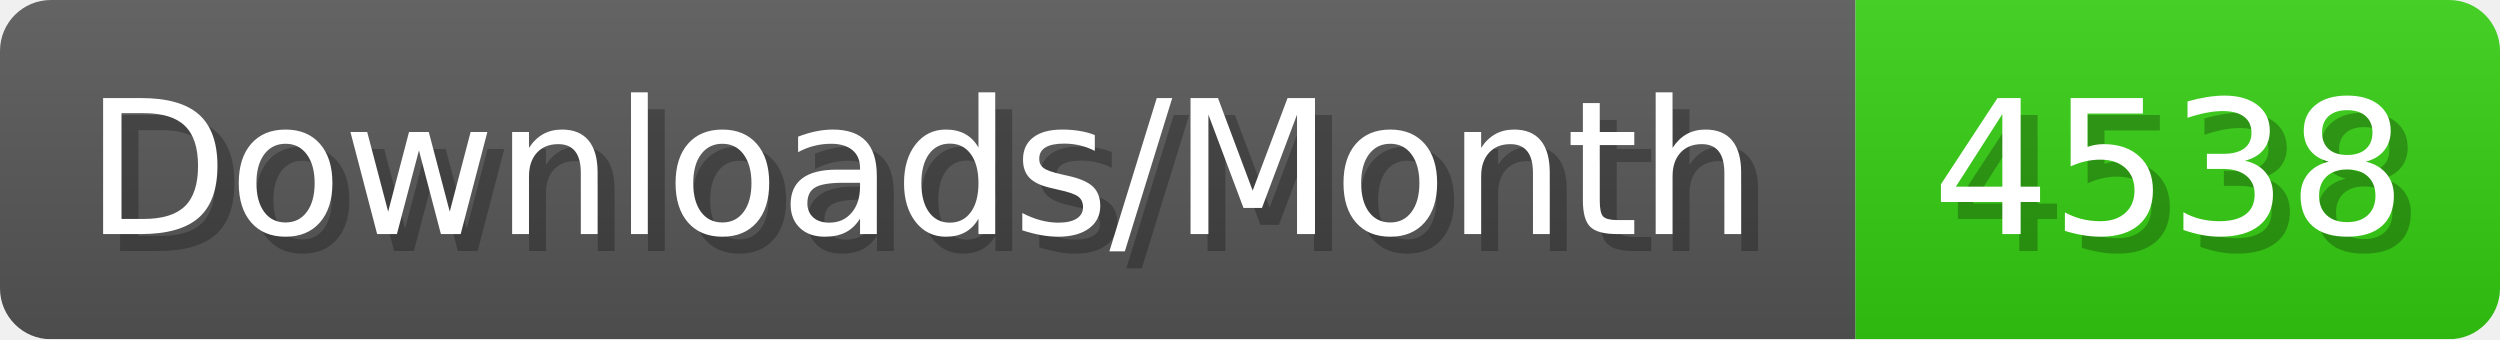
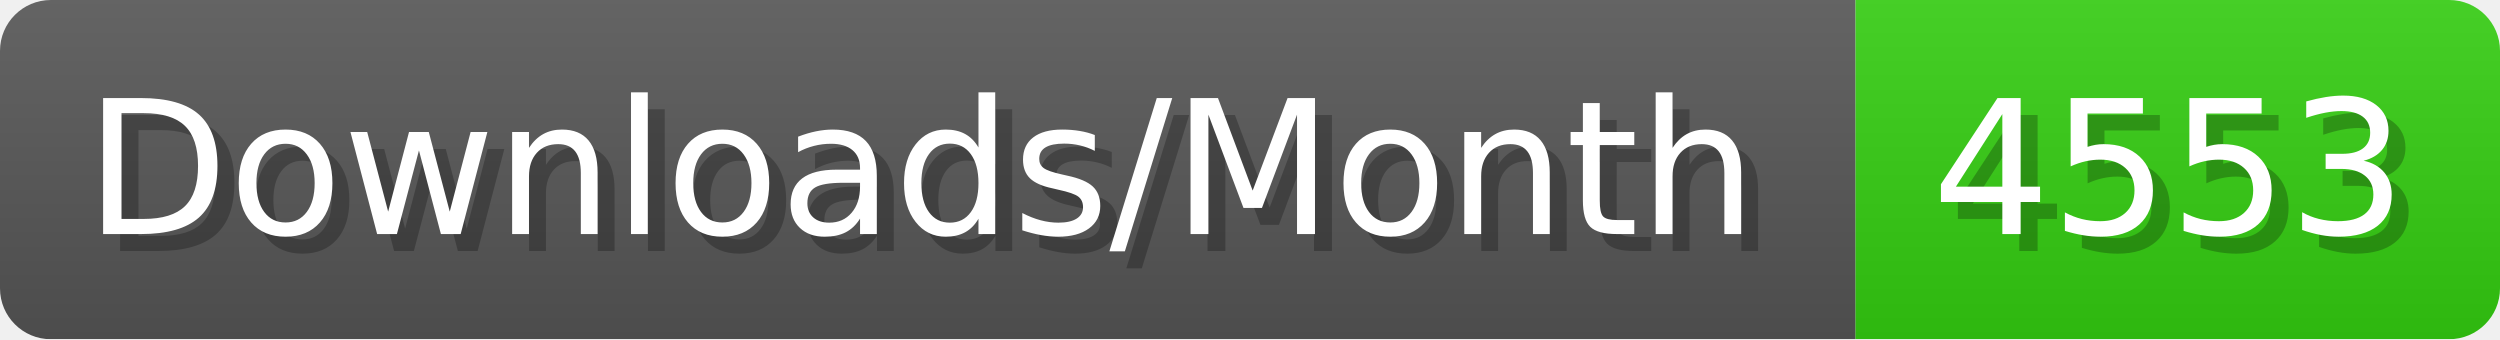
- <svg xmlns="http://www.w3.org/2000/svg" width="147.4" height="20" viewBox="0 0 1474 200" role="img" aria-label="Downloads/Month: 4538">
+ <svg xmlns="http://www.w3.org/2000/svg" width="147.4" height="20" viewBox="0 0 1474 200" role="img" aria-label="Downloads/Month: 4553">
  <linearGradient id="YlXUI" x2="0" y2="100%">
    <stop offset="0" stop-opacity=".1" stop-color="#EEE" />
    <stop offset="1" stop-opacity=".1" />
  </linearGradient>
  <mask id="JHhop">
    <rect width="1474" height="200" rx="30" fill="#FFF" />
  </mask>
  <g mask="url(#JHhop)">
    <rect width="1094" height="200" fill="#555" />
    <rect width="380" height="200" fill="#3C1" x="1094" />
    <rect width="1474" height="200" fill="url(#YlXUI)" />
  </g>
  <g aria-hidden="true" fill="#fff" text-anchor="start" font-family="Verdana,DejaVu Sans,sans-serif" font-size="110">
    <text x="60" y="148" textLength="994" fill="#000" opacity="0.25">Downloads/Month</text>
    <text x="50" y="138" textLength="994">Downloads/Month</text>
-     <text x="1149" y="148" textLength="280" fill="#000" opacity="0.25">4538</text>
-     <text x="1139" y="138" textLength="280">4538</text>
+     <text x="1149" y="148" textLength="280" fill="#000" opacity="0.25">4553</text>
+     <text x="1139" y="138" textLength="280">4553</text>
  </g>
</svg>
